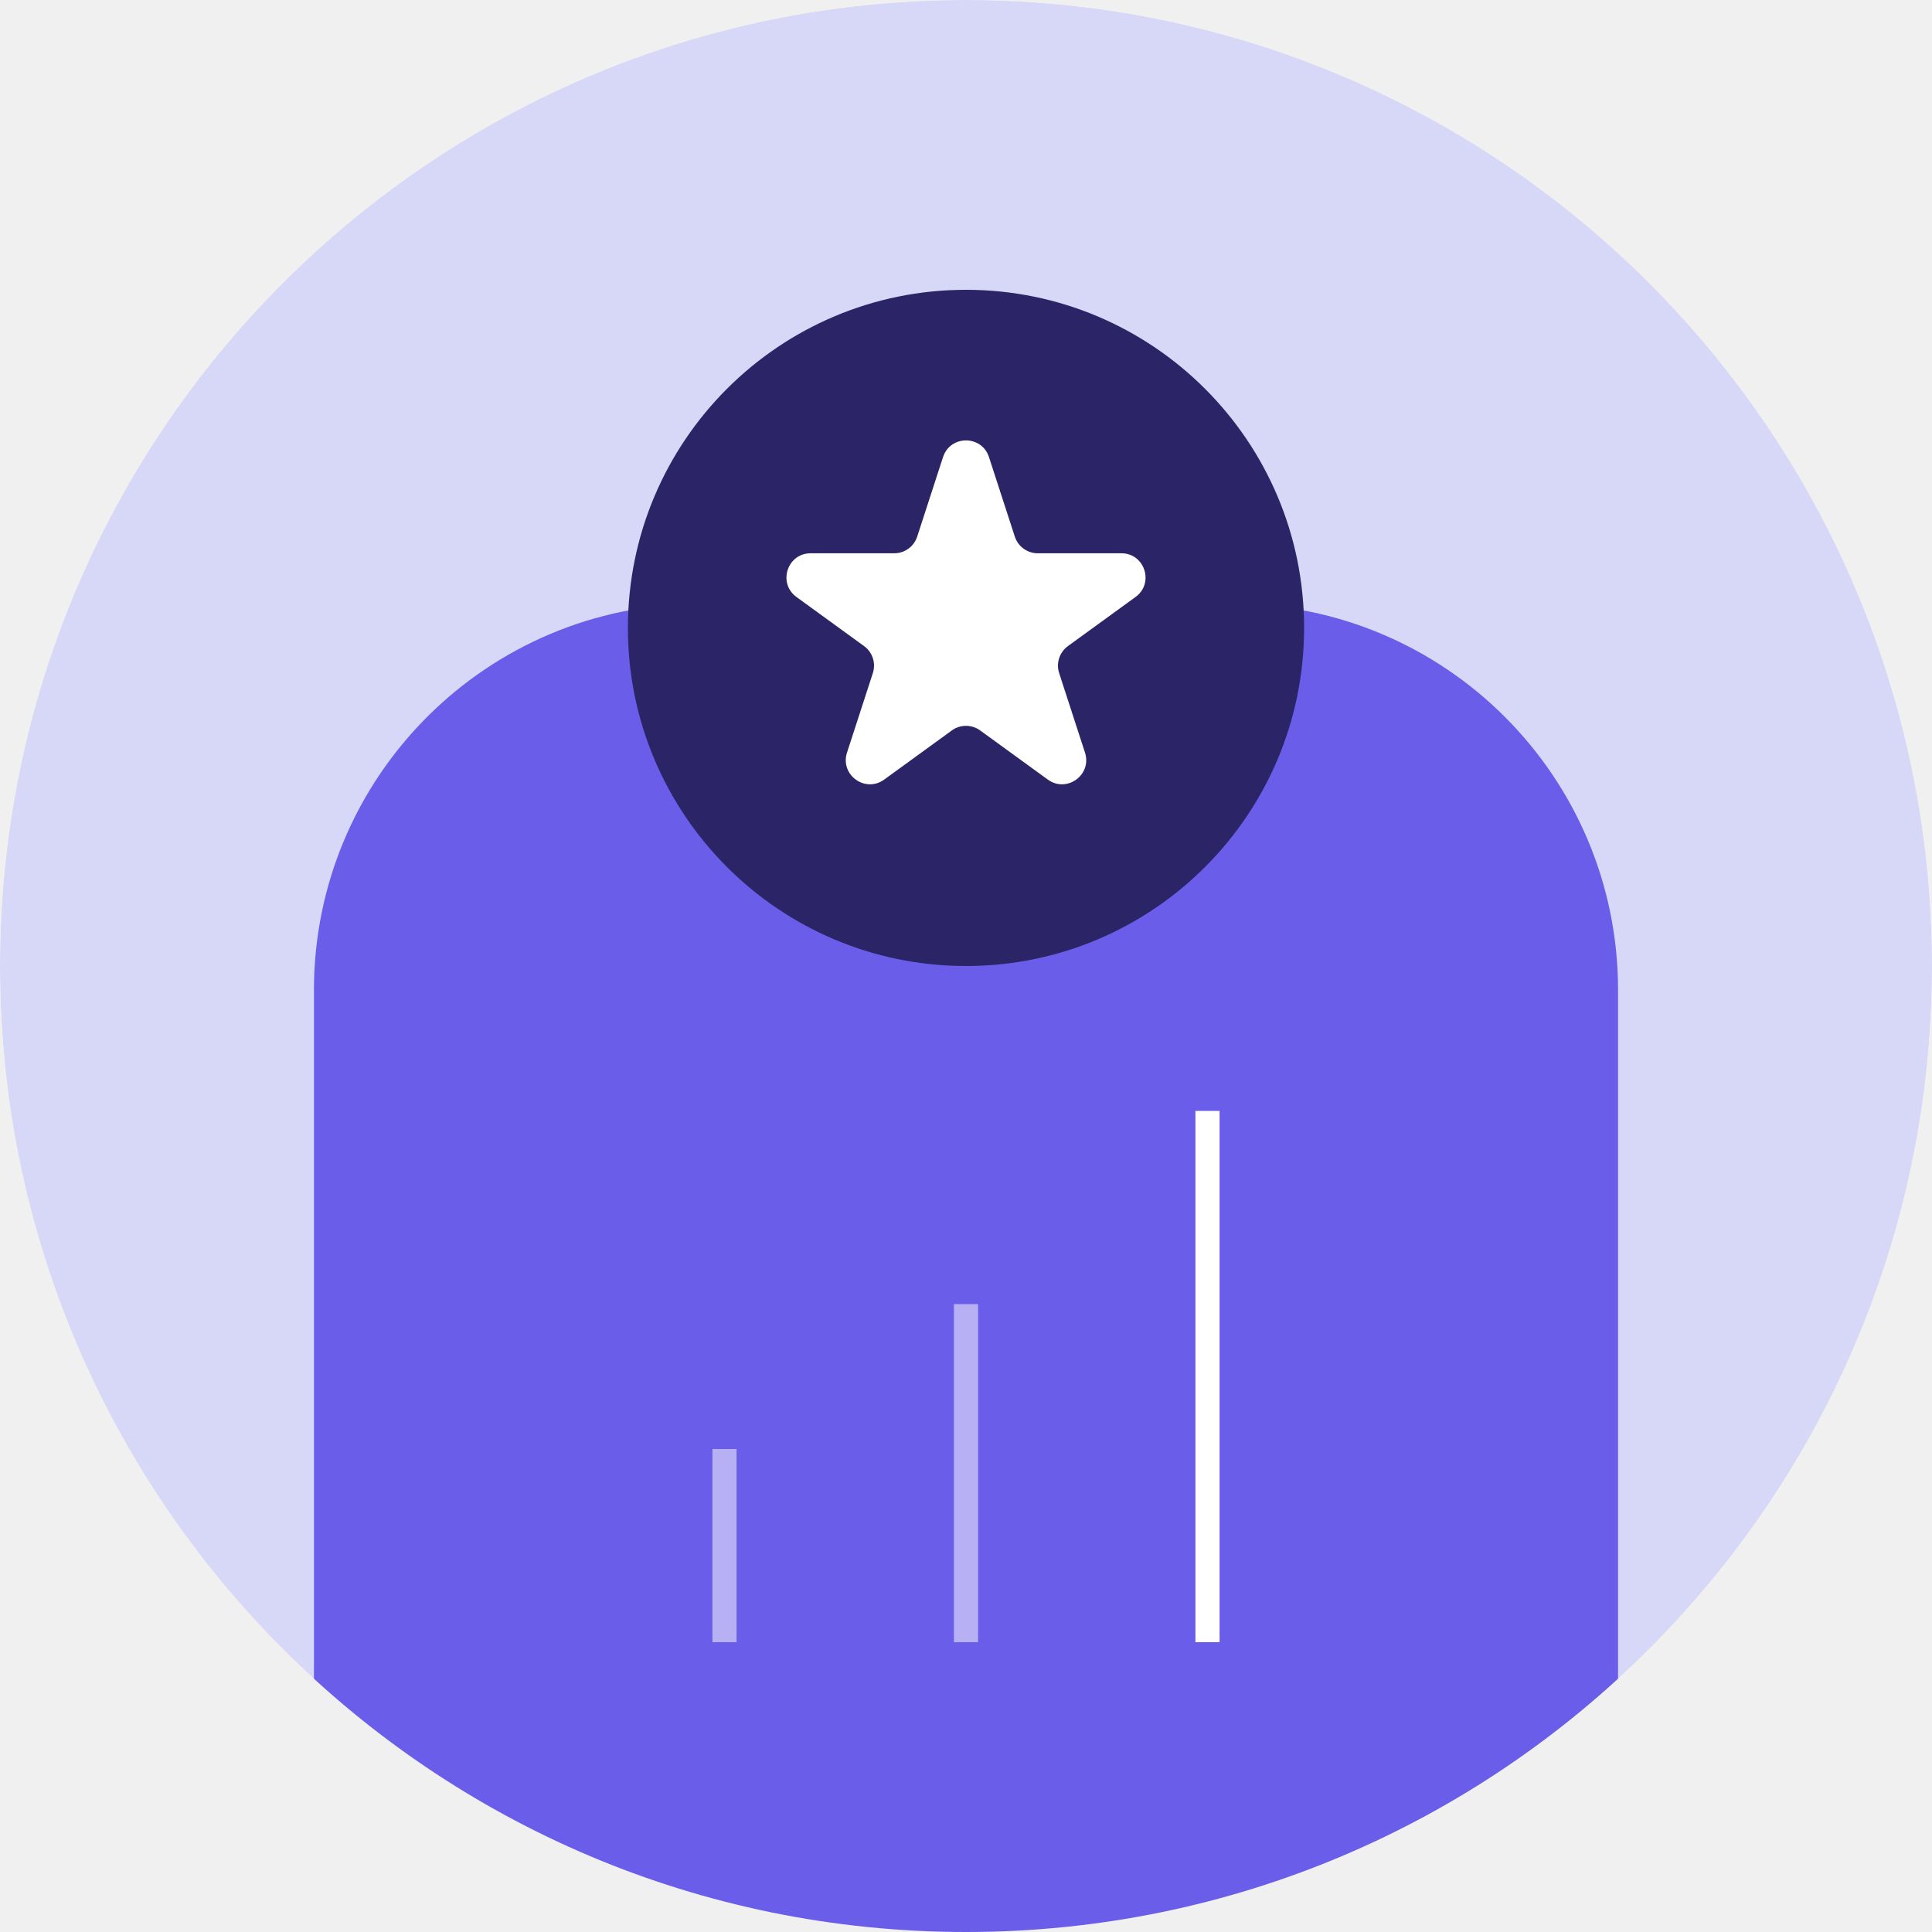
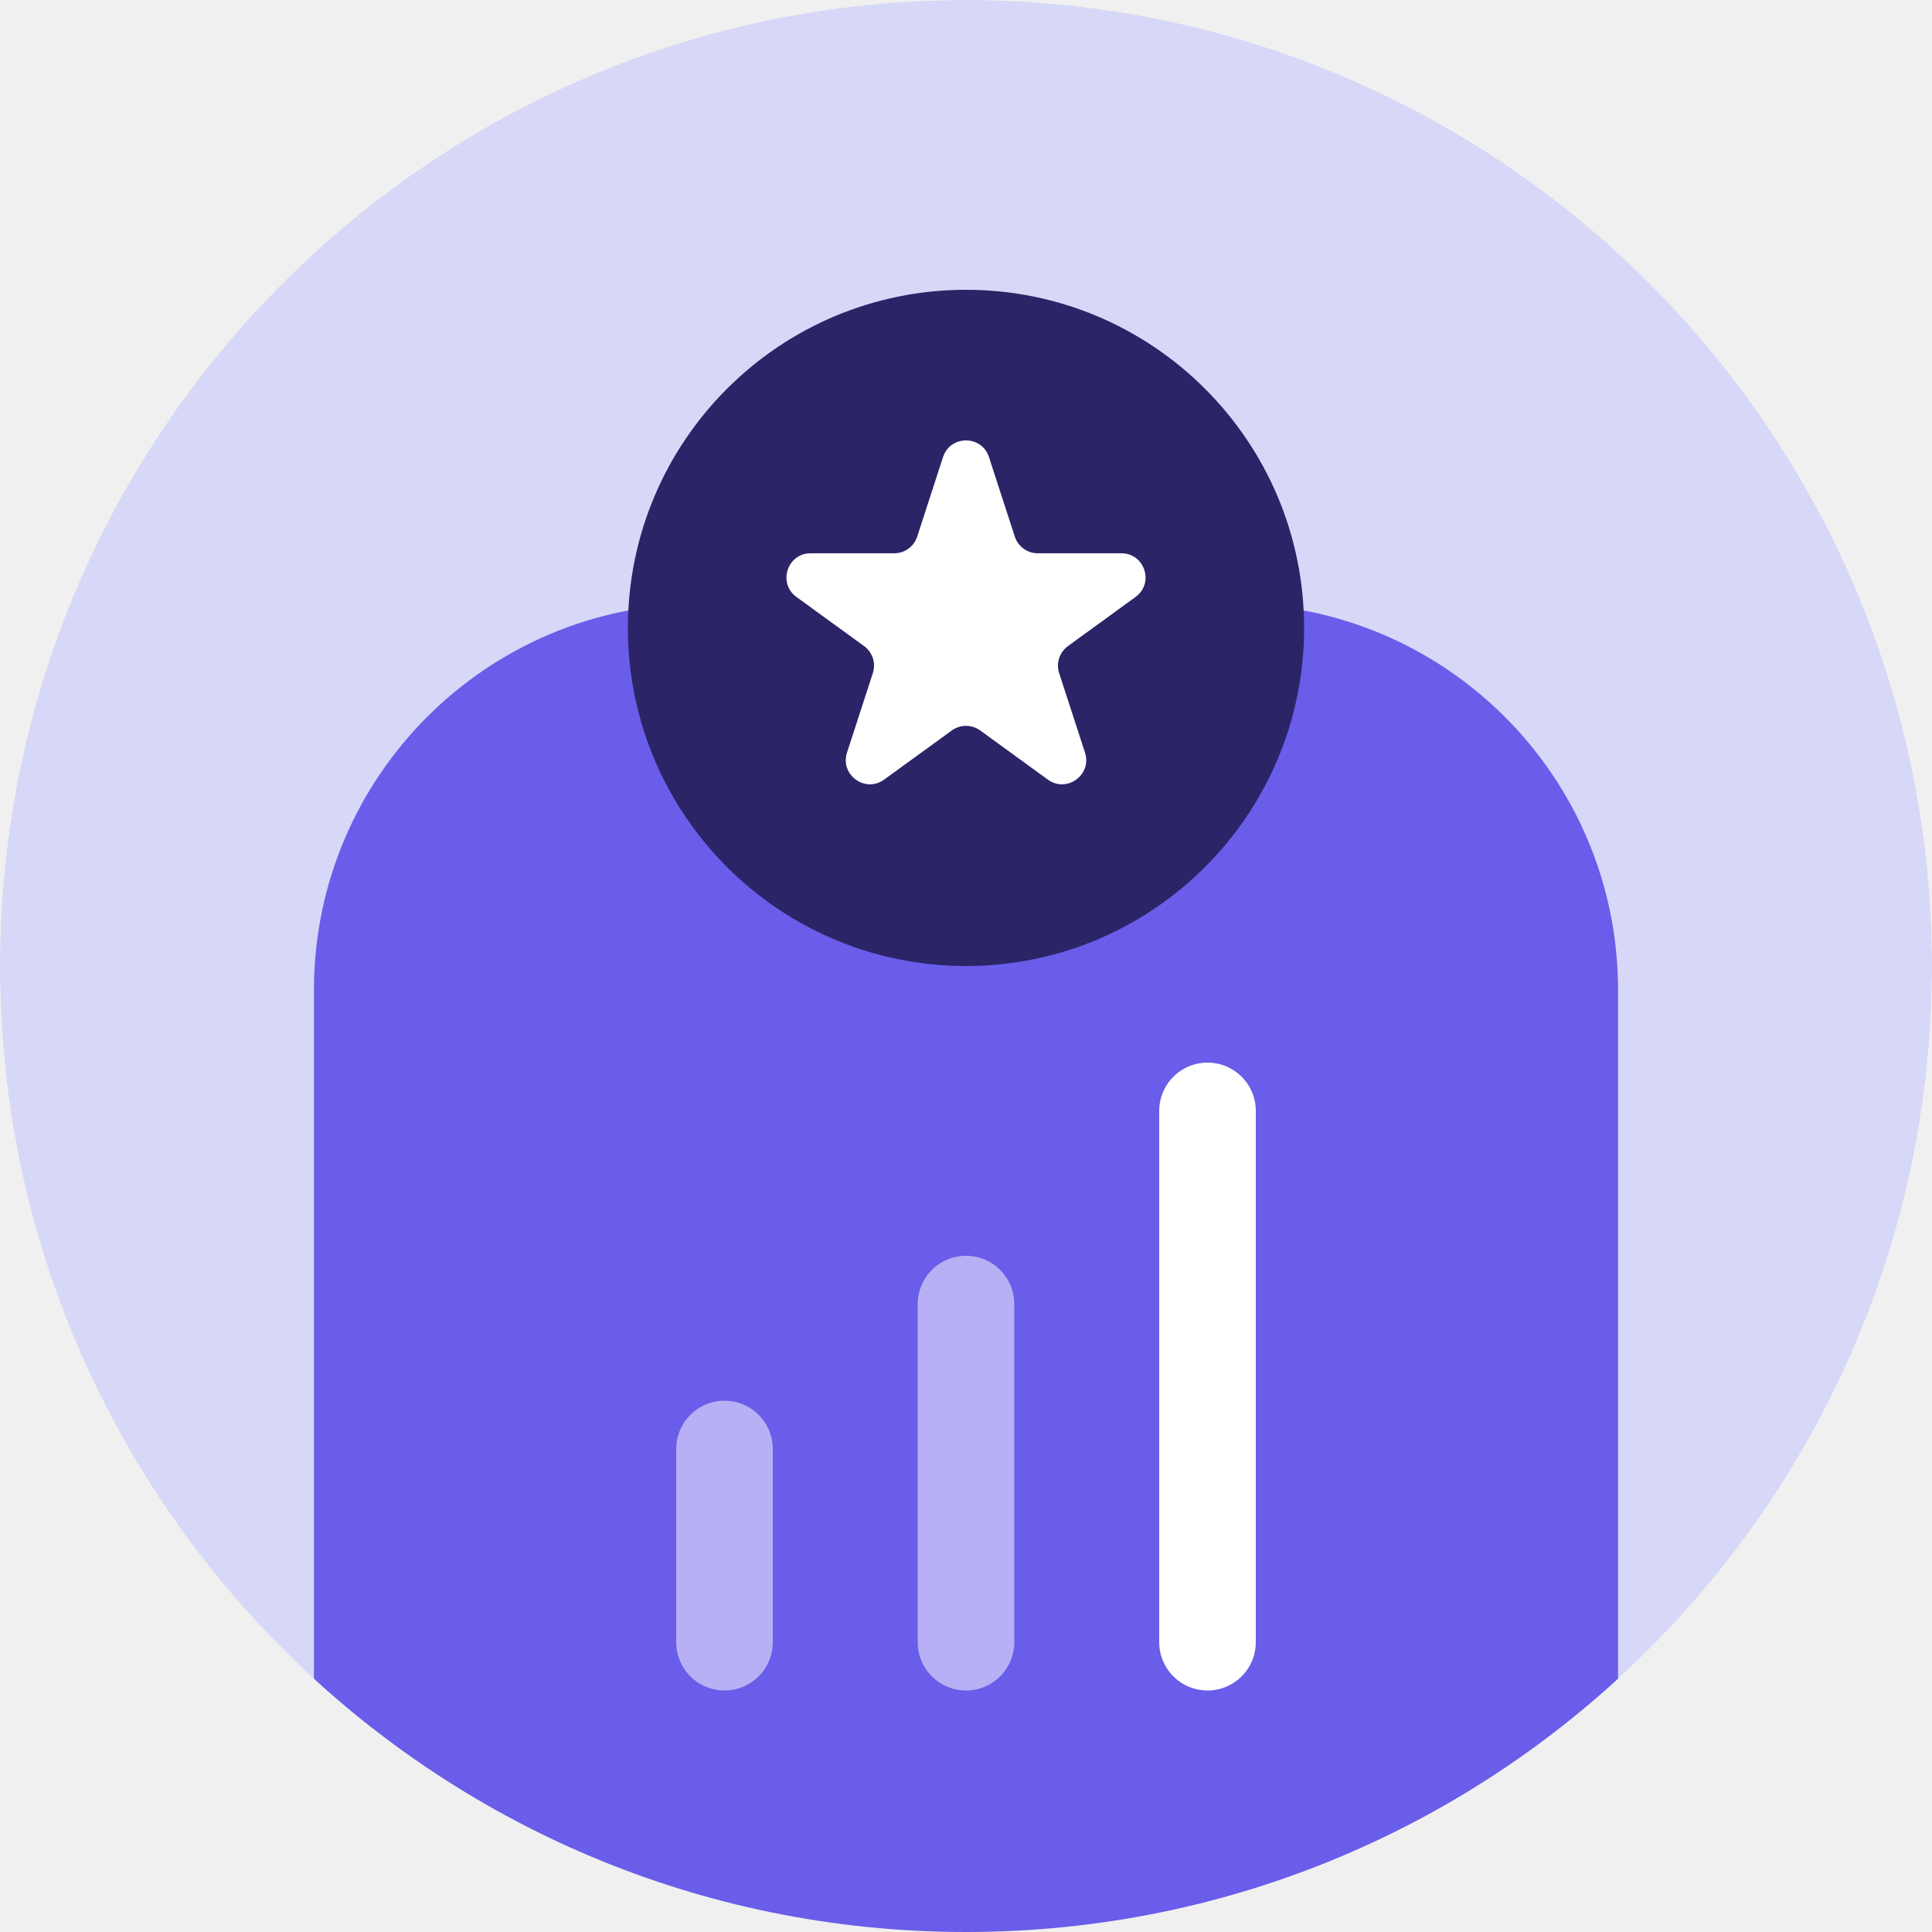
- <svg xmlns="http://www.w3.org/2000/svg" className="mb-30" width="80" height="80" viewBox="0 0 80 80" fill="none">
+ <svg xmlns="http://www.w3.org/2000/svg" class="mb-30" width="80" height="80" viewBox="0 0 80 80" fill="none">
  <mask id="mask0-icon3" mask-type="alpha" maskUnits="userSpaceOnUse" x="0" y="0" width="80" height="80">
    <circle cx="40" cy="40" r="40" fill="#D7D7F8" />
  </mask>
  <g mask="url(#mask0-icon3)">
    <circle cx="40" cy="40" r="40" fill="#D7D7F8" />
    <rect x="13" y="25" width="54" height="61" rx="16" fill="#695DE9" />
-     <path d="M50 46L50 68" stroke="white" strokeWidth="4" strokeLinecap="round" strokeLinejoin="round" />
-     <path d="M40 54L40 68" stroke="#B7B0F4" strokeWidth="4" strokeLinecap="round" strokeLinejoin="round" />
-     <path d="M30 60L30 68" stroke="#B7B0F4" strokeWidth="4" strokeLinecap="round" strokeLinejoin="round" />
+     <path d="M50 46L50 68" stroke="white" stroke-width="4" stroke-linecap="round" stroke-linejoin="round" />
+     <path d="M40 54L40 68" stroke="#B7B0F4" stroke-width="4" stroke-linecap="round" stroke-linejoin="round" />
+     <path d="M30 60L30 68" stroke="#B7B0F4" stroke-width="4" stroke-linecap="round" stroke-linejoin="round" />
    <circle cx="40" cy="26" r="14" fill="#2B2467" />
    <path d="M39.049 18.927C39.348 18.006 40.652 18.006 40.951 18.927L42.021 22.219C42.154 22.631 42.538 22.91 42.972 22.91H46.433C47.402 22.91 47.804 24.149 47.021 24.719L44.221 26.753C43.87 27.008 43.723 27.459 43.857 27.871L44.927 31.163C45.226 32.084 44.172 32.851 43.388 32.281L40.588 30.247C40.237 29.992 39.763 29.992 39.412 30.247L36.612 32.281C35.828 32.851 34.774 32.084 35.073 31.163L36.143 27.871C36.277 27.459 36.13 27.008 35.779 26.753L32.979 24.719C32.196 24.149 32.598 22.91 33.567 22.91H37.028C37.462 22.91 37.846 22.631 37.979 22.219L39.049 18.927Z" fill="white" />
  </g>
</svg>
